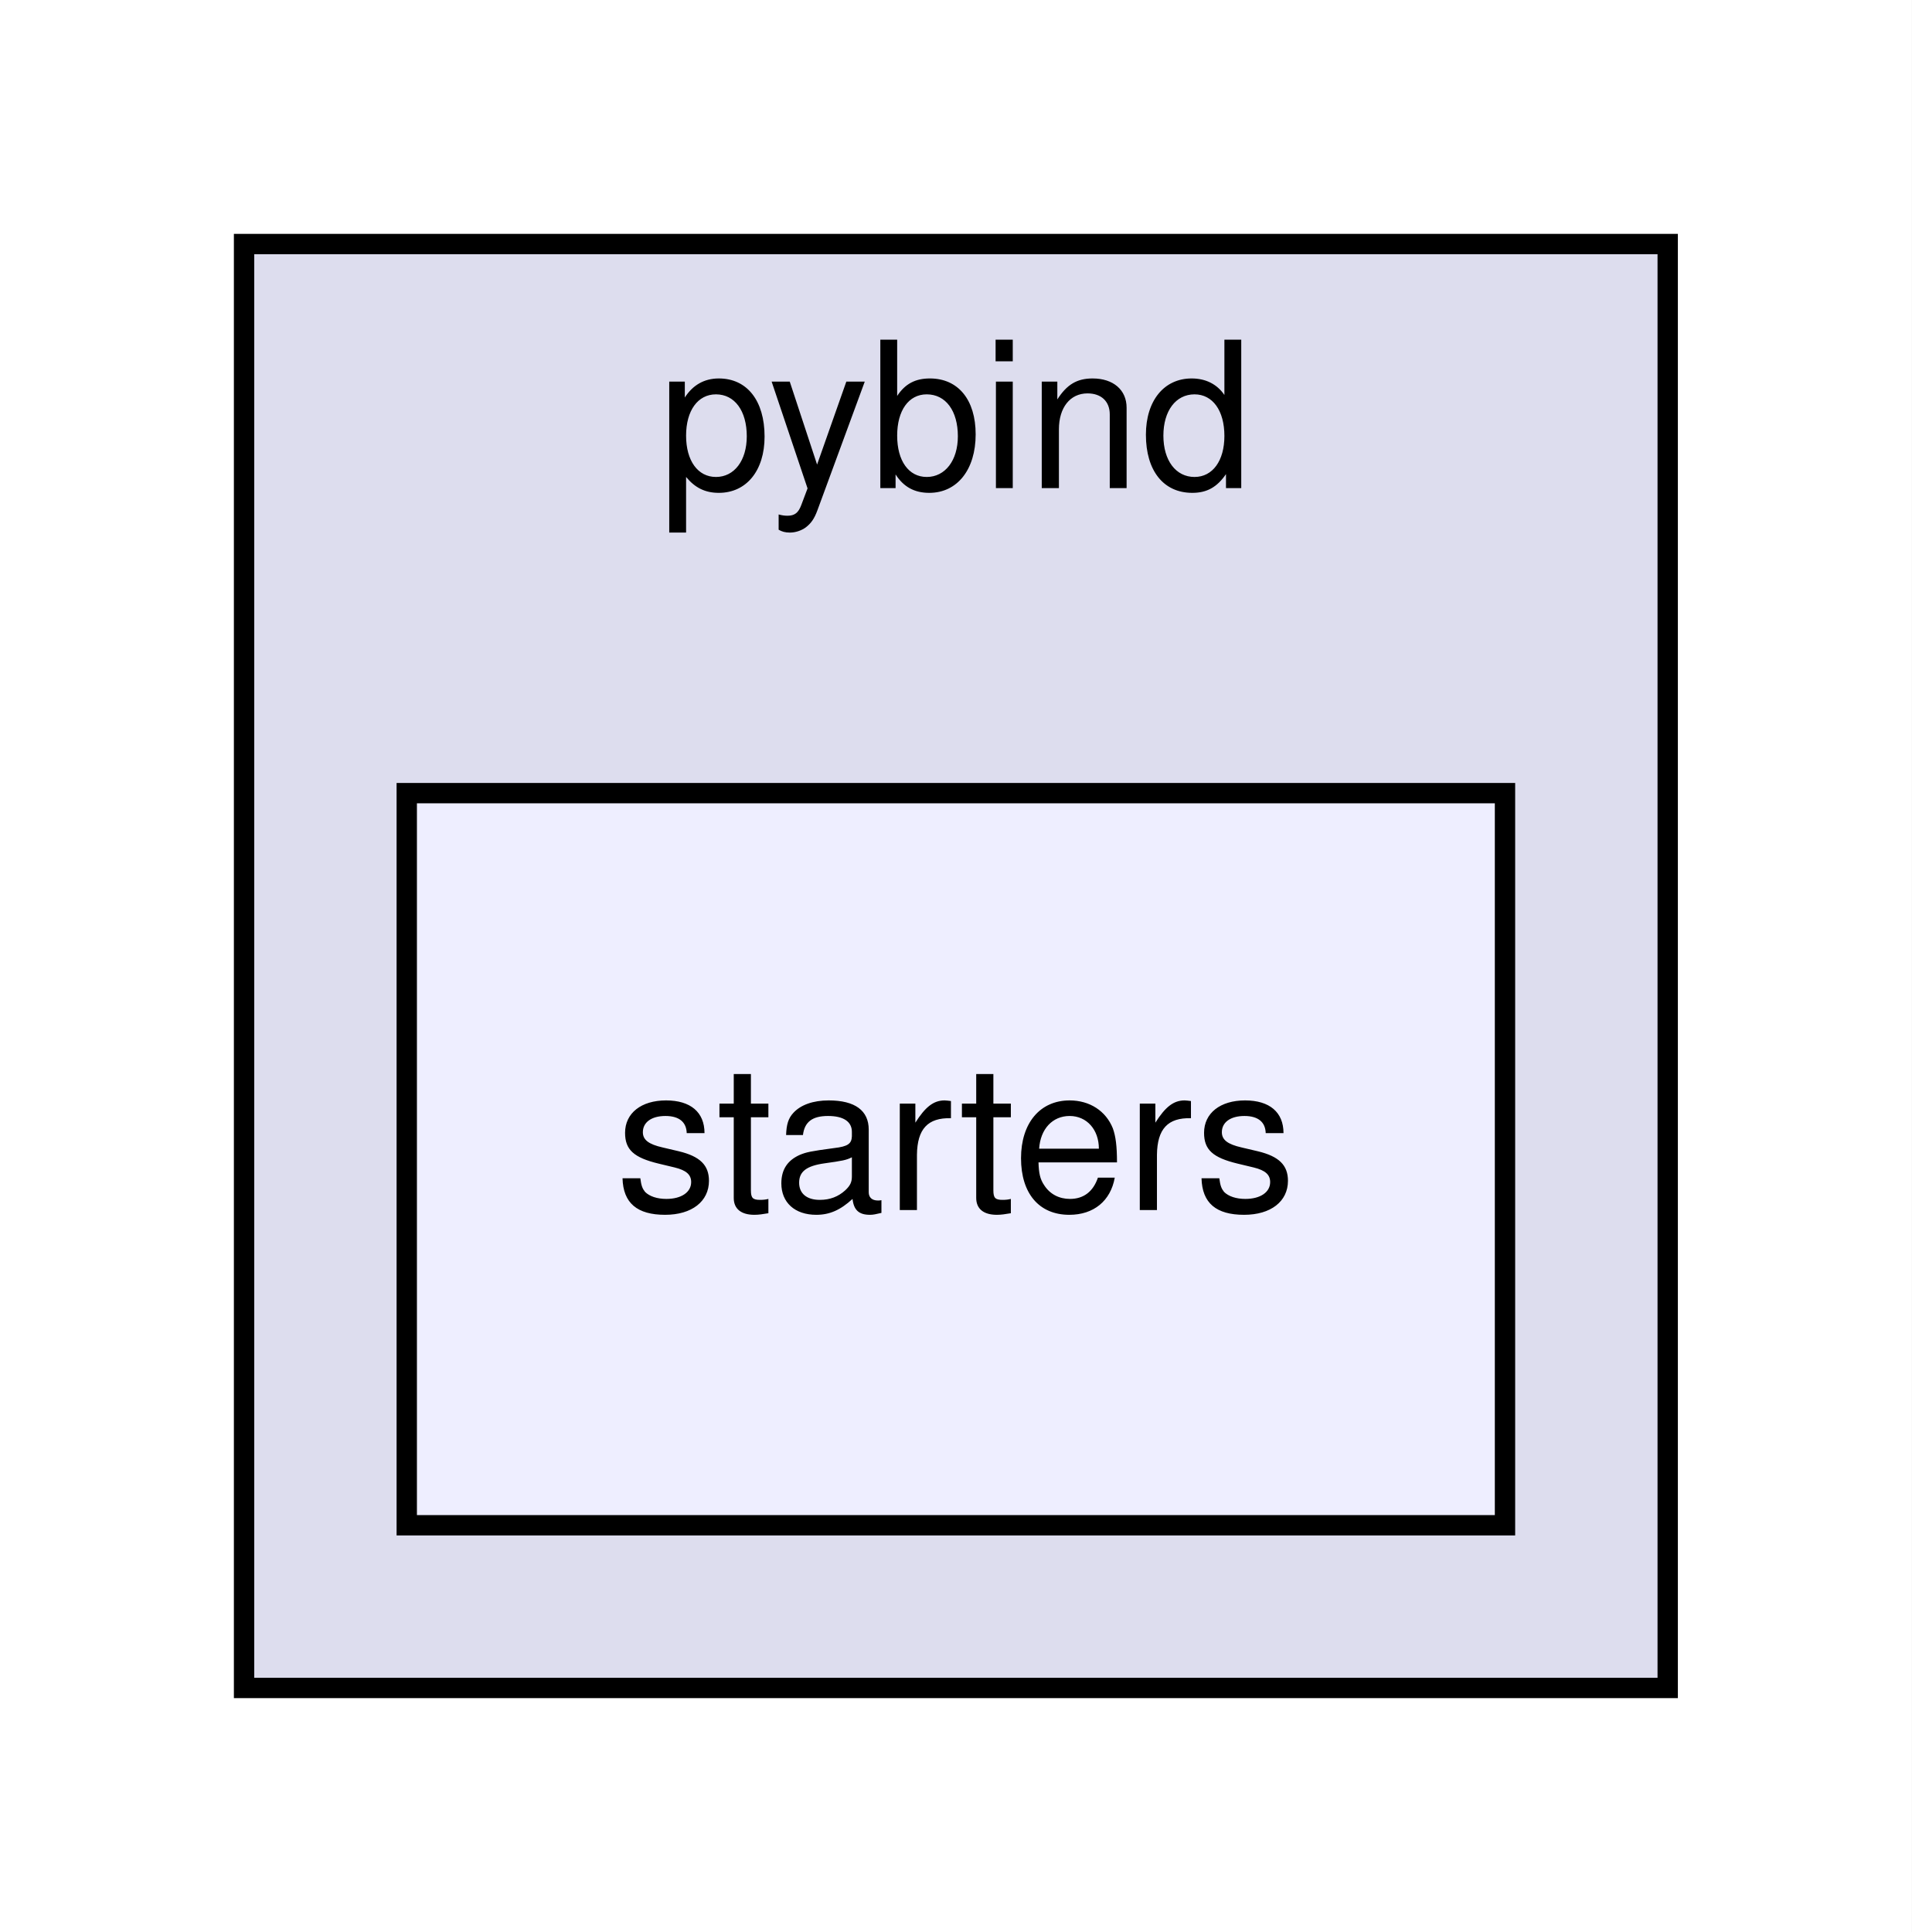
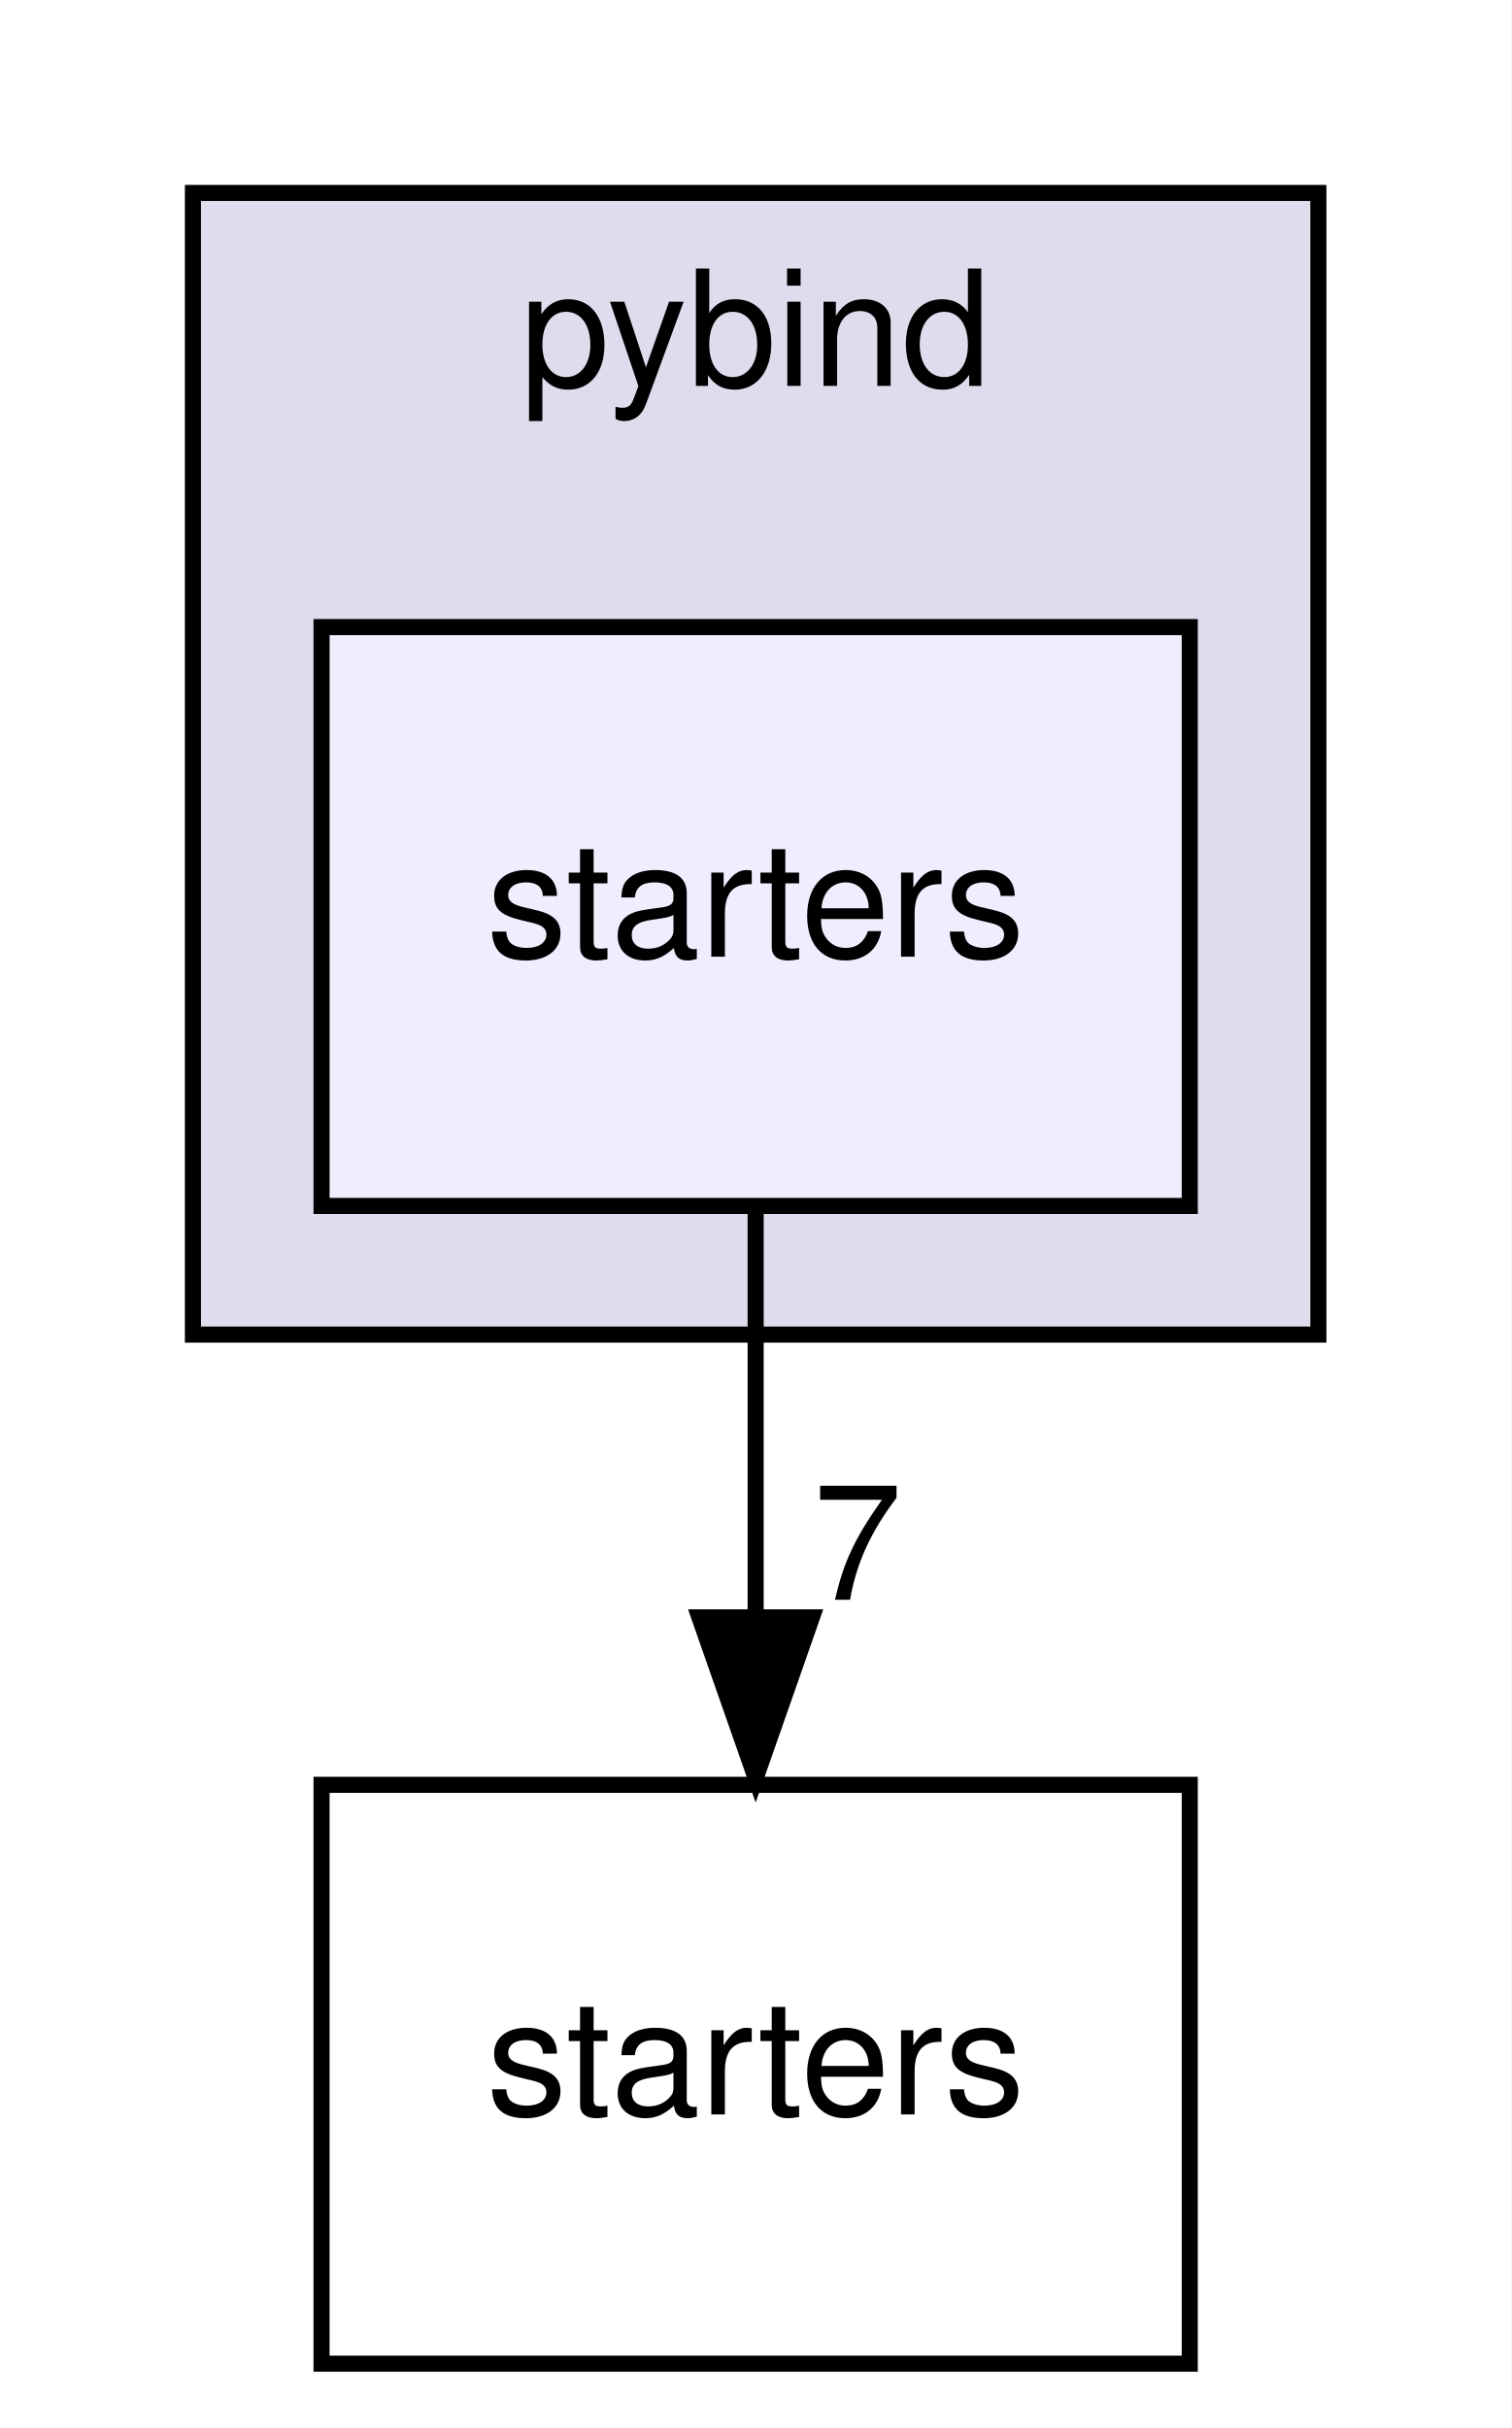
- <svg xmlns="http://www.w3.org/2000/svg" xmlns:xlink="http://www.w3.org/1999/xlink" width="94pt" height="95pt" viewBox="0.00 0.00 94.00 95.00">
-   <g id="graph0" class="graph" transform="scale(1 1) rotate(0) translate(4 91)">
-     <polygon fill="#ffffff" stroke="transparent" points="-4,4 -4,-91 90,-91 90,4 -4,4" />
+ <svg xmlns="http://www.w3.org/2000/svg" xmlns:xlink="http://www.w3.org/1999/xlink" width="94pt" height="151pt" viewBox="0.00 0.00 94.00 151.00">
+   <g id="graph0" class="graph" transform="scale(1 1) rotate(0) translate(4 147)">
+     <polygon fill="#ffffff" stroke="transparent" points="-4,4 -4,-147 90,-147 90,4 -4,4" />
    <g id="clust1" class="cluster">
      <g id="a_clust1">
        <a xlink:href="dir_f55f6dc9e21b09a12acc690b19f5e964.html" target="_top" xlink:title="pybind">
-           <polygon fill="#ddddee" stroke="#000000" points="8,-8 8,-79 78,-79 78,-8 8,-8" />
-           <text text-anchor="middle" x="43" y="-67" font-family="Helvetica,sans-Serif" font-size="10.00" fill="#000000">pybind</text>
+           <polygon fill="#ddddee" stroke="#000000" points="8,-64 8,-135 78,-135 78,-64 8,-64" />
+           <text text-anchor="middle" x="43" y="-123" font-family="Helvetica,sans-Serif" font-size="10.00" fill="#000000">pybind</text>
        </a>
      </g>
    </g>
    <g id="node1" class="node">
      <g id="a_node1">
        <a xlink:href="dir_ffbbd8010c2a1e8431d38e023d9287cc.html" target="_top" xlink:title="starters">
-           <polygon fill="#eeeeff" stroke="#000000" points="70,-52 16,-52 16,-16 70,-16 70,-52" />
-           <text text-anchor="middle" x="43" y="-31.5" font-family="Helvetica,sans-Serif" font-size="10.00" fill="#000000">starters</text>
+           <polygon fill="#eeeeff" stroke="#000000" points="70,-108 16,-108 16,-72 70,-72 70,-108" />
+           <text text-anchor="middle" x="43" y="-87.5" font-family="Helvetica,sans-Serif" font-size="10.00" fill="#000000">starters</text>
+         </a>
+       </g>
+     </g>
+     <g id="node2" class="node">
+       <g id="a_node2">
+         <a xlink:href="dir_ec33ddd8f5ffd74706403185ee22af87.html" target="_top" xlink:title="starters">
+           <polygon fill="none" stroke="#000000" points="70,-36 16,-36 16,0 70,0 70,-36" />
+           <text text-anchor="middle" x="43" y="-15.5" font-family="Helvetica,sans-Serif" font-size="10.00" fill="#000000">starters</text>
+         </a>
+       </g>
+     </g>
+     <g id="edge1" class="edge">
+       <path fill="none" stroke="#000000" d="M43,-71.831C43,-64.131 43,-54.974 43,-46.417" />
+       <polygon fill="#000000" stroke="#000000" points="46.5,-46.413 43,-36.413 39.5,-46.413 46.5,-46.413" />
+       <g id="a_edge1-headlabel">
+         <a xlink:href="dir_000013_000014.html" target="_top" xlink:title="7">
+           <text text-anchor="middle" x="49.339" y="-47.508" font-family="Helvetica,sans-Serif" font-size="10.00" fill="#000000">7</text>
        </a>
      </g>
    </g>
  </g>
</svg>
